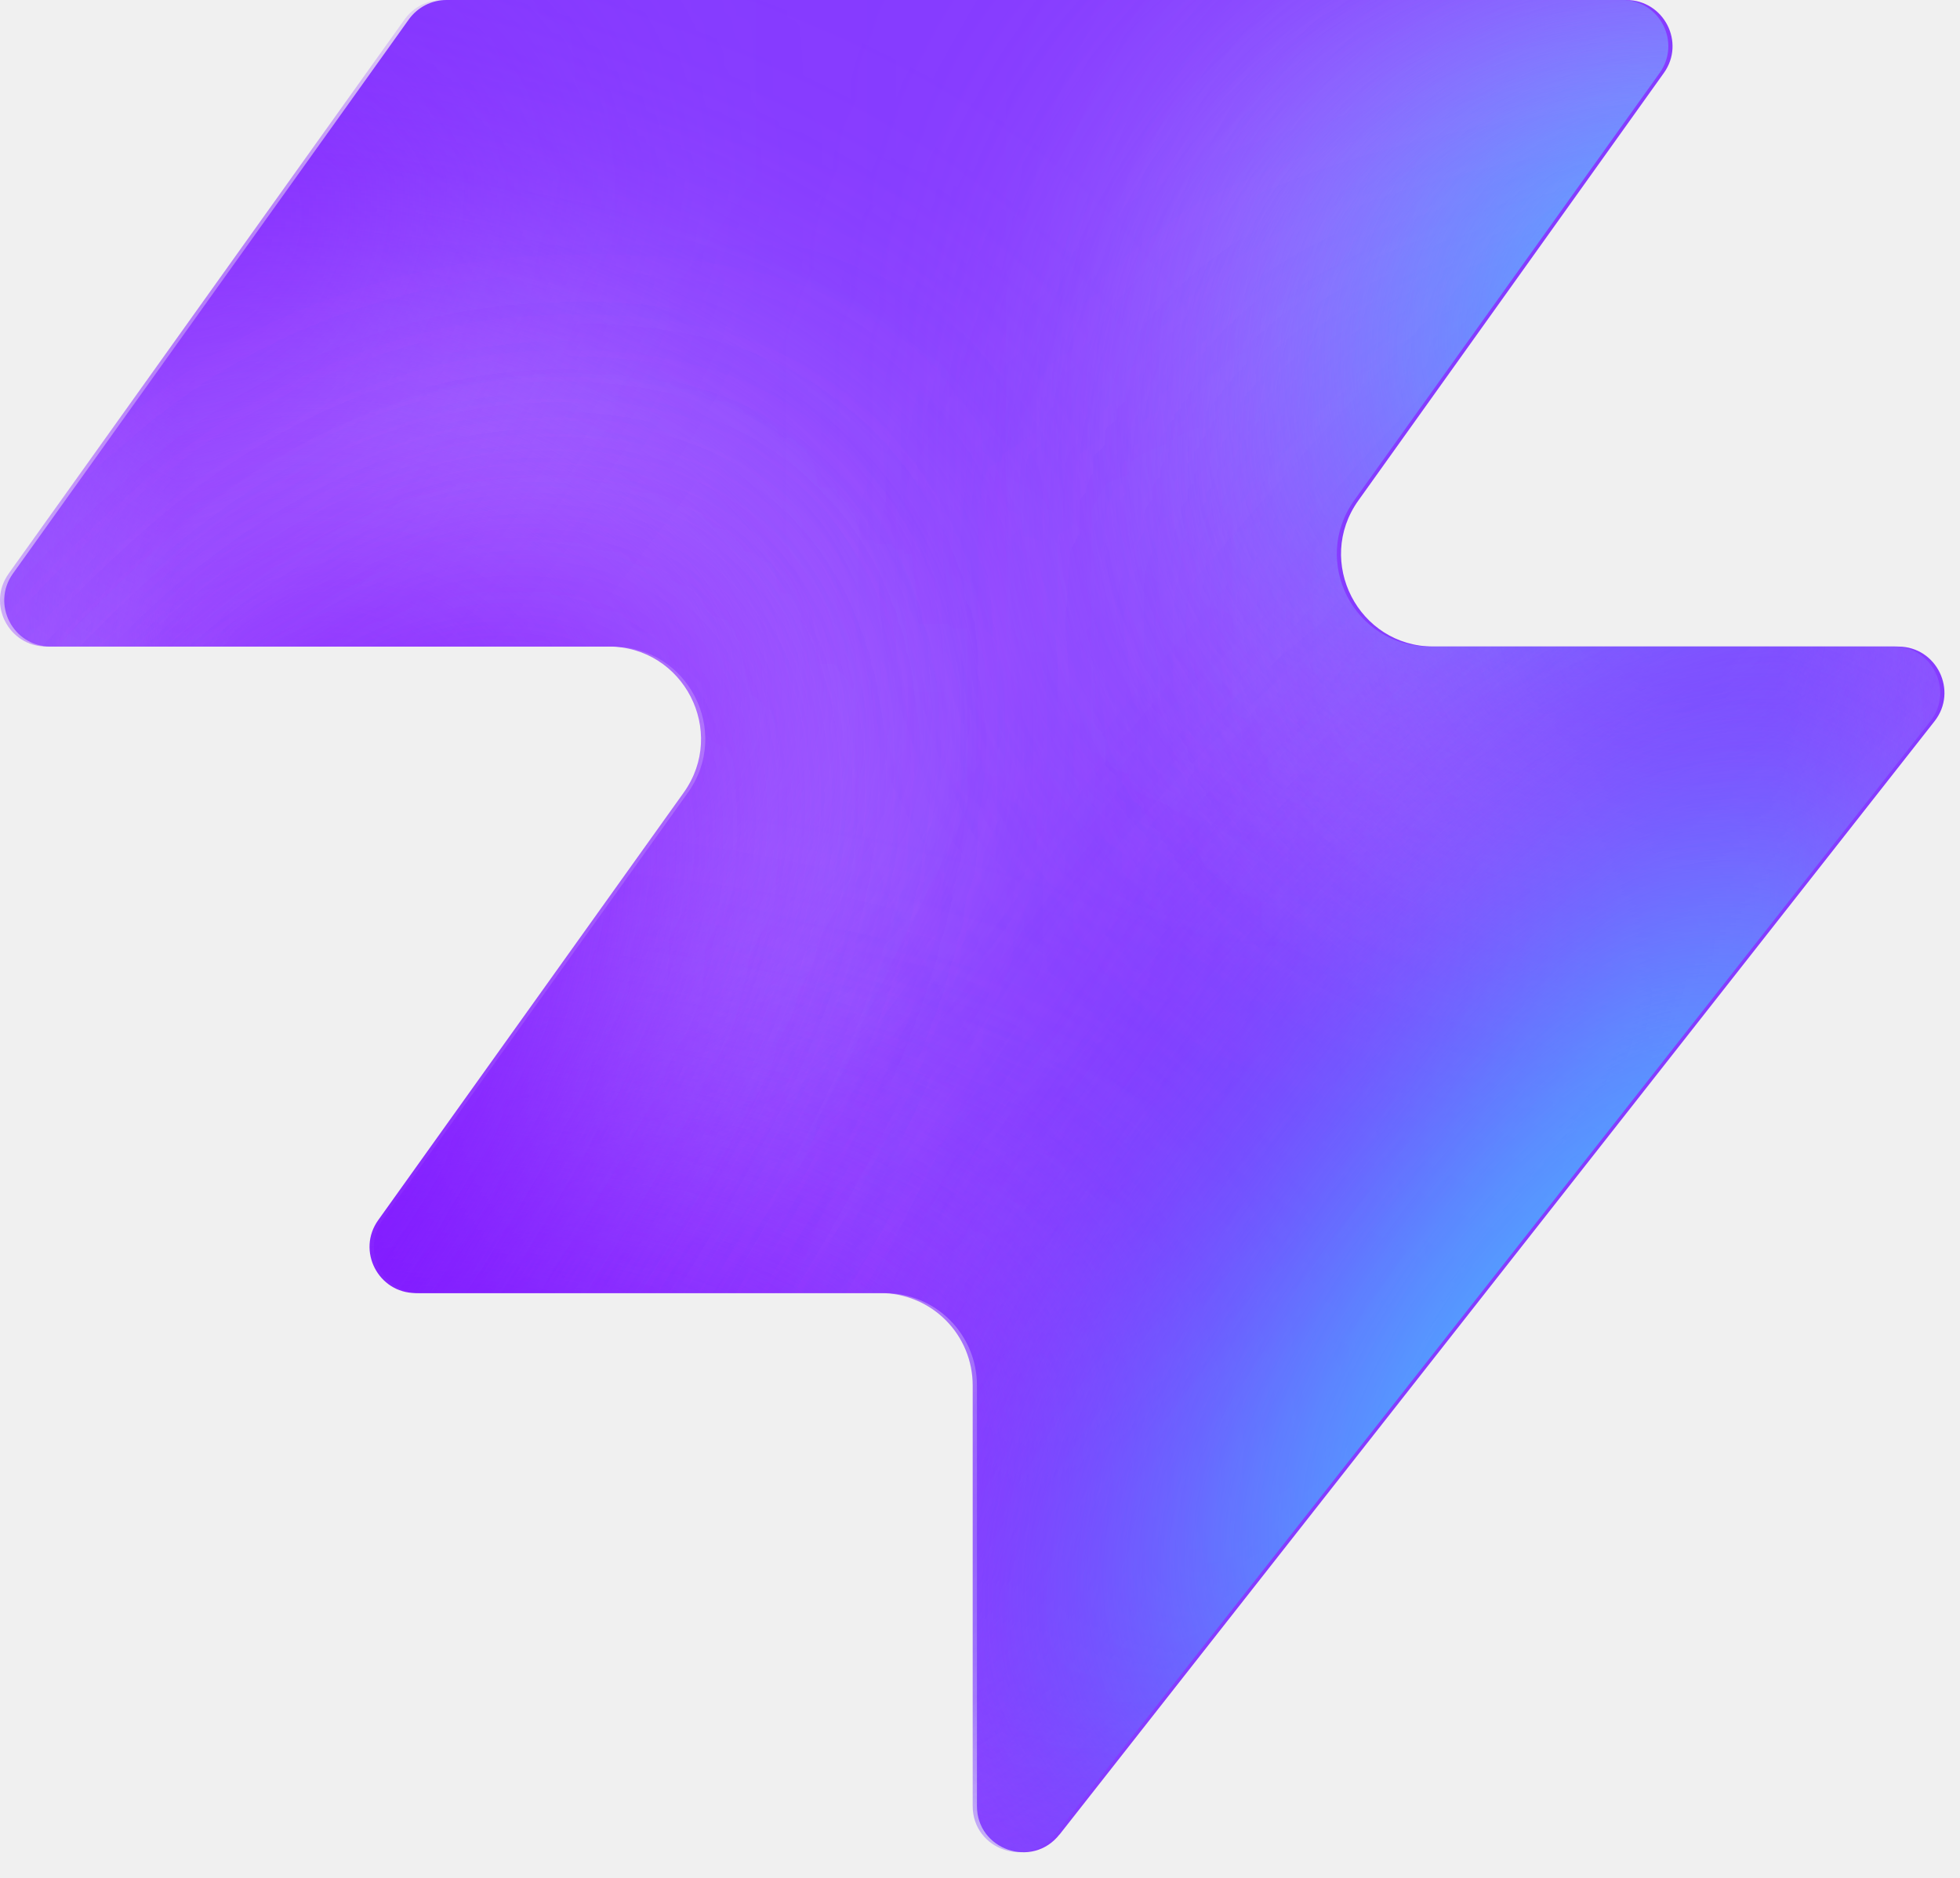
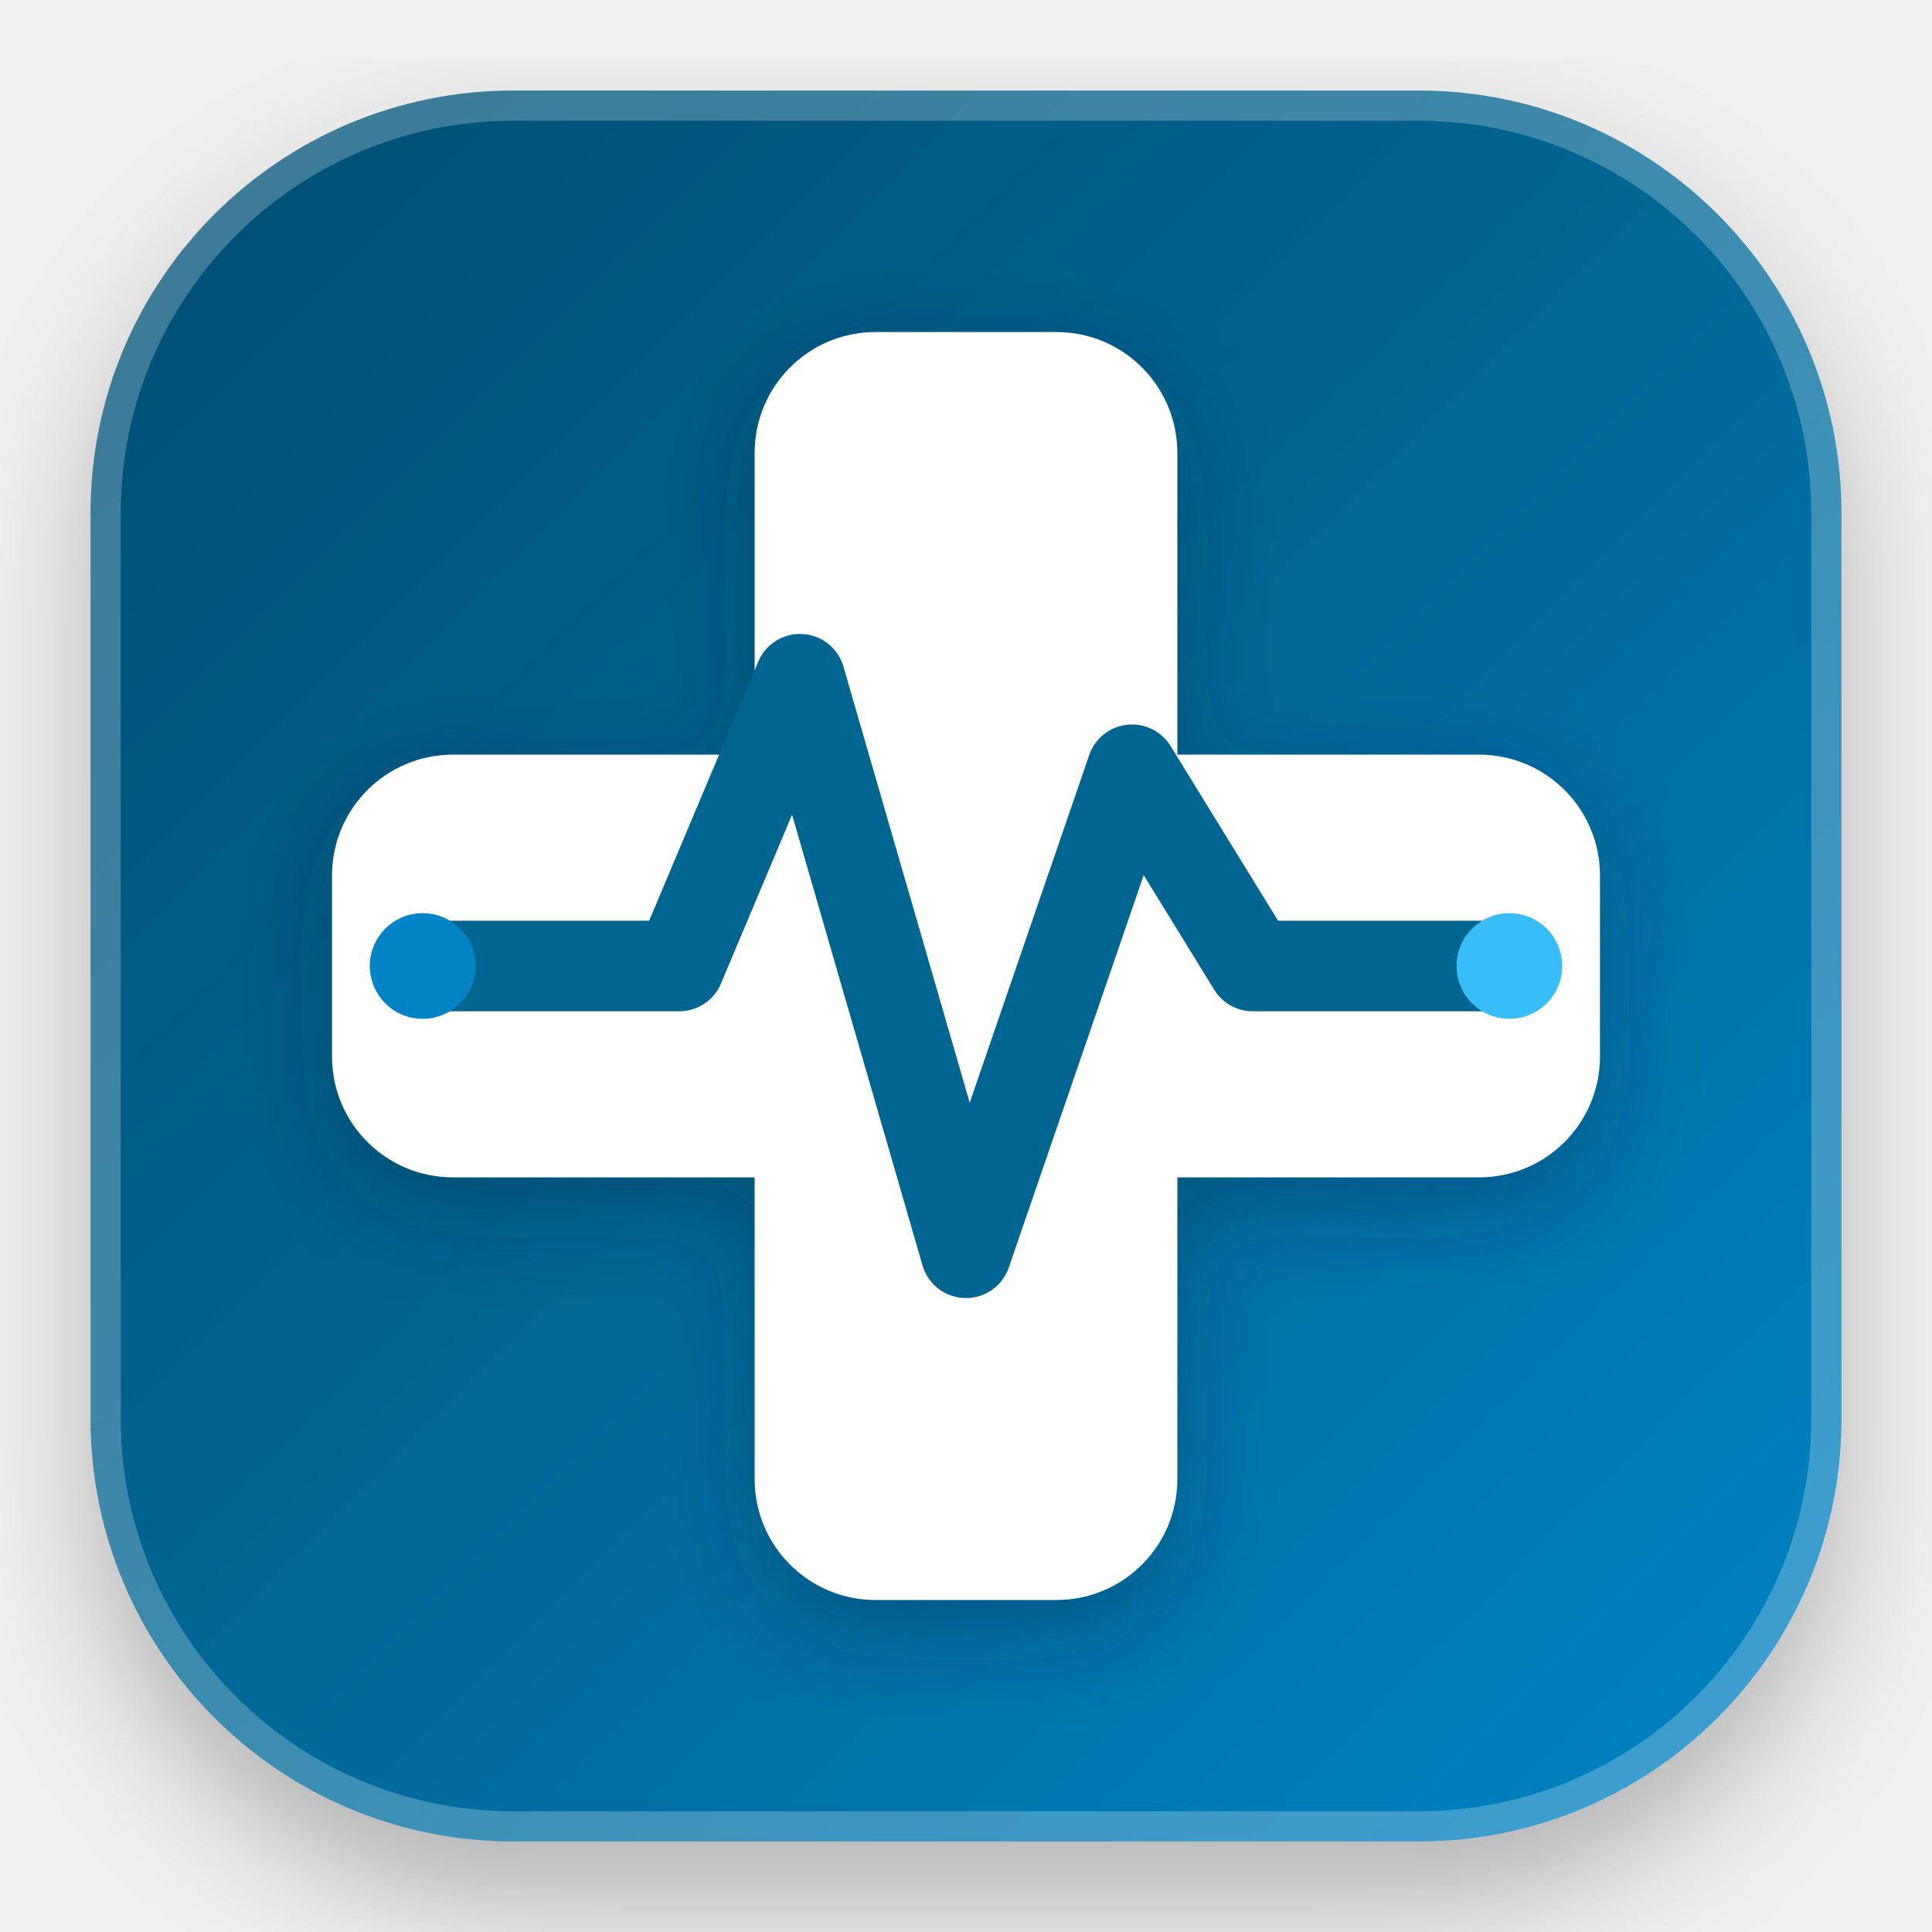
- <svg xmlns="http://www.w3.org/2000/svg" width="48" height="46" fill="none" viewBox="0 0 48 46">
-   <path fill="#863bff" d="M25.946 44.938c-.664.845-2.021.375-2.021-.698V33.937a2.26 2.26 0 0 0-2.262-2.262H10.287c-.92 0-1.456-1.04-.92-1.788l7.48-10.471c1.07-1.497 0-3.578-1.842-3.578H1.237c-.92 0-1.456-1.04-.92-1.788L10.013.474c.214-.297.556-.474.92-.474h28.894c.92 0 1.456 1.04.92 1.788l-7.48 10.471c-1.07 1.498 0 3.579 1.842 3.579h11.377c.943 0 1.473 1.088.89 1.83L25.947 44.94z" style="fill:#863bff;fill:color(display-p3 .525 .23 1);fill-opacity:1" />
-   <mask id="a" width="48" height="46" x="0" y="0" maskUnits="userSpaceOnUse" style="mask-type:alpha">
-     <path fill="#000" d="M25.842 44.938c-.664.844-2.021.375-2.021-.698V33.937a2.26 2.26 0 0 0-2.262-2.262H10.183c-.92 0-1.456-1.04-.92-1.788l7.48-10.471c1.07-1.498 0-3.579-1.842-3.579H1.133c-.92 0-1.456-1.04-.92-1.787L9.91.473c.214-.297.556-.474.92-.474h28.894c.92 0 1.456 1.04.92 1.788l-7.48 10.471c-1.07 1.498 0 3.578 1.842 3.578h11.377c.943 0 1.473 1.088.89 1.832L25.843 44.94z" style="fill:#000;fill-opacity:1" />
-   </mask>
-   <g mask="url(#a)">
-     <g filter="url(#b)">
-       <ellipse cx="5.508" cy="14.704" fill="#ede6ff" rx="5.508" ry="14.704" style="fill:#ede6ff;fill:color(display-p3 .927 .903 1);fill-opacity:1" transform="matrix(.00324 1 1 -.00324 -4.47 31.516)" />
-     </g>
-     <g filter="url(#c)">
-       <ellipse cx="10.399" cy="29.851" fill="#ede6ff" rx="10.399" ry="29.851" style="fill:#ede6ff;fill:color(display-p3 .927 .903 1);fill-opacity:1" transform="matrix(.00324 1 1 -.00324 -39.328 7.883)" />
-     </g>
-     <g filter="url(#d)">
-       <ellipse cx="5.508" cy="30.487" fill="#7e14ff" rx="5.508" ry="30.487" style="fill:#7e14ff;fill:color(display-p3 .492 .077 1);fill-opacity:1" transform="rotate(89.814 -25.913 -14.639)scale(1 -1)" />
-     </g>
-     <g filter="url(#e)">
-       <ellipse cx="5.508" cy="30.599" fill="#7e14ff" rx="5.508" ry="30.599" style="fill:#7e14ff;fill:color(display-p3 .492 .077 1);fill-opacity:1" transform="rotate(89.814 -32.644 -3.334)scale(1 -1)" />
-     </g>
-     <g filter="url(#f)">
-       <ellipse cx="5.508" cy="30.599" fill="#7e14ff" rx="5.508" ry="30.599" style="fill:#7e14ff;fill:color(display-p3 .492 .077 1);fill-opacity:1" transform="matrix(.00324 1 1 -.00324 -34.34 30.47)" />
-     </g>
-     <g filter="url(#g)">
-       <ellipse cx="14.072" cy="22.078" fill="#ede6ff" rx="14.072" ry="22.078" style="fill:#ede6ff;fill:color(display-p3 .927 .903 1);fill-opacity:1" transform="rotate(93.35 24.506 48.493)scale(-1 1)" />
-     </g>
-     <g filter="url(#h)">
-       <ellipse cx="3.47" cy="21.501" fill="#7e14ff" rx="3.47" ry="21.501" style="fill:#7e14ff;fill:color(display-p3 .492 .077 1);fill-opacity:1" transform="rotate(89.009 28.708 47.59)scale(-1 1)" />
-     </g>
-     <g filter="url(#i)">
-       <ellipse cx="3.47" cy="21.501" fill="#7e14ff" rx="3.47" ry="21.501" style="fill:#7e14ff;fill:color(display-p3 .492 .077 1);fill-opacity:1" transform="rotate(89.009 28.708 47.59)scale(-1 1)" />
-     </g>
-     <g filter="url(#j)">
-       <ellipse cx=".387" cy="8.972" fill="#7e14ff" rx="4.407" ry="29.108" style="fill:#7e14ff;fill:color(display-p3 .492 .077 1);fill-opacity:1" transform="rotate(39.51 .387 8.972)" />
-     </g>
-     <g filter="url(#k)">
-       <ellipse cx="47.523" cy="-6.092" fill="#7e14ff" rx="4.407" ry="29.108" style="fill:#7e14ff;fill:color(display-p3 .492 .077 1);fill-opacity:1" transform="rotate(37.892 47.523 -6.092)" />
-     </g>
-     <g filter="url(#l)">
-       <ellipse cx="41.412" cy="6.333" fill="#47bfff" rx="5.971" ry="9.665" style="fill:#47bfff;fill:color(display-p3 .28 .748 1);fill-opacity:1" transform="rotate(37.892 41.412 6.333)" />
-     </g>
-     <g filter="url(#m)">
-       <ellipse cx="-1.879" cy="38.332" fill="#7e14ff" rx="4.407" ry="29.108" style="fill:#7e14ff;fill:color(display-p3 .492 .077 1);fill-opacity:1" transform="rotate(37.892 -1.88 38.332)" />
-     </g>
-     <g filter="url(#n)">
-       <ellipse cx="-1.879" cy="38.332" fill="#7e14ff" rx="4.407" ry="29.108" style="fill:#7e14ff;fill:color(display-p3 .492 .077 1);fill-opacity:1" transform="rotate(37.892 -1.88 38.332)" />
-     </g>
-     <g filter="url(#o)">
-       <ellipse cx="35.651" cy="29.907" fill="#7e14ff" rx="4.407" ry="29.108" style="fill:#7e14ff;fill:color(display-p3 .492 .077 1);fill-opacity:1" transform="rotate(37.892 35.651 29.907)" />
-     </g>
-     <g filter="url(#p)">
-       <ellipse cx="38.418" cy="32.4" fill="#47bfff" rx="5.971" ry="15.297" style="fill:#47bfff;fill:color(display-p3 .28 .748 1);fill-opacity:1" transform="rotate(37.892 38.418 32.4)" />
-     </g>
-   </g>
+ <svg xmlns="http://www.w3.org/2000/svg" viewBox="0 0 128 128" width="128" height="128">
  <defs>
-     <filter id="b" width="60.045" height="41.654" x="-19.77" y="16.149" color-interpolation-filters="sRGB" filterUnits="userSpaceOnUse">
-       <feFlood flood-opacity="0" result="BackgroundImageFix" />
-       <feBlend in="SourceGraphic" in2="BackgroundImageFix" result="shape" />
-       <feGaussianBlur result="effect1_foregroundBlur_2002_17158" stdDeviation="7.659" />
+     <linearGradient id="clinitech-bg" x1="0%" y1="0%" x2="100%" y2="100%">
+       <stop offset="0%" stop-color="#004d70" />
+       <stop offset="45%" stop-color="#006591" />
+       <stop offset="100%" stop-color="#0284c7" />
+     </linearGradient>
+     <filter id="card-shadow" x="-10%" y="-10%" width="130%" height="130%">
+       <feDropShadow dx="0" dy="4" stdDeviation="4" flood-color="#000000" flood-opacity="0.25" />
    </filter>
-     <filter id="c" width="90.34" height="51.437" x="-54.613" y="-7.533" color-interpolation-filters="sRGB" filterUnits="userSpaceOnUse">
-       <feFlood flood-opacity="0" result="BackgroundImageFix" />
-       <feBlend in="SourceGraphic" in2="BackgroundImageFix" result="shape" />
-       <feGaussianBlur result="effect1_foregroundBlur_2002_17158" stdDeviation="7.659" />
-     </filter>
-     <filter id="d" width="79.355" height="29.4" x="-49.64" y="2.03" color-interpolation-filters="sRGB" filterUnits="userSpaceOnUse">
-       <feFlood flood-opacity="0" result="BackgroundImageFix" />
-       <feBlend in="SourceGraphic" in2="BackgroundImageFix" result="shape" />
-       <feGaussianBlur result="effect1_foregroundBlur_2002_17158" stdDeviation="4.596" />
-     </filter>
-     <filter id="e" width="79.579" height="29.4" x="-45.045" y="20.029" color-interpolation-filters="sRGB" filterUnits="userSpaceOnUse">
-       <feFlood flood-opacity="0" result="BackgroundImageFix" />
-       <feBlend in="SourceGraphic" in2="BackgroundImageFix" result="shape" />
-       <feGaussianBlur result="effect1_foregroundBlur_2002_17158" stdDeviation="4.596" />
-     </filter>
-     <filter id="f" width="79.579" height="29.4" x="-43.513" y="21.178" color-interpolation-filters="sRGB" filterUnits="userSpaceOnUse">
-       <feFlood flood-opacity="0" result="BackgroundImageFix" />
-       <feBlend in="SourceGraphic" in2="BackgroundImageFix" result="shape" />
-       <feGaussianBlur result="effect1_foregroundBlur_2002_17158" stdDeviation="4.596" />
-     </filter>
-     <filter id="g" width="74.749" height="58.852" x="15.756" y="-17.901" color-interpolation-filters="sRGB" filterUnits="userSpaceOnUse">
-       <feFlood flood-opacity="0" result="BackgroundImageFix" />
-       <feBlend in="SourceGraphic" in2="BackgroundImageFix" result="shape" />
-       <feGaussianBlur result="effect1_foregroundBlur_2002_17158" stdDeviation="7.659" />
-     </filter>
-     <filter id="h" width="61.377" height="25.362" x="23.548" y="2.284" color-interpolation-filters="sRGB" filterUnits="userSpaceOnUse">
-       <feFlood flood-opacity="0" result="BackgroundImageFix" />
-       <feBlend in="SourceGraphic" in2="BackgroundImageFix" result="shape" />
-       <feGaussianBlur result="effect1_foregroundBlur_2002_17158" stdDeviation="4.596" />
-     </filter>
-     <filter id="i" width="61.377" height="25.362" x="23.548" y="2.284" color-interpolation-filters="sRGB" filterUnits="userSpaceOnUse">
-       <feFlood flood-opacity="0" result="BackgroundImageFix" />
-       <feBlend in="SourceGraphic" in2="BackgroundImageFix" result="shape" />
-       <feGaussianBlur result="effect1_foregroundBlur_2002_17158" stdDeviation="4.596" />
-     </filter>
-     <filter id="j" width="56.045" height="63.649" x="-27.636" y="-22.853" color-interpolation-filters="sRGB" filterUnits="userSpaceOnUse">
-       <feFlood flood-opacity="0" result="BackgroundImageFix" />
-       <feBlend in="SourceGraphic" in2="BackgroundImageFix" result="shape" />
-       <feGaussianBlur result="effect1_foregroundBlur_2002_17158" stdDeviation="4.596" />
-     </filter>
-     <filter id="k" width="54.814" height="64.646" x="20.116" y="-38.415" color-interpolation-filters="sRGB" filterUnits="userSpaceOnUse">
-       <feFlood flood-opacity="0" result="BackgroundImageFix" />
-       <feBlend in="SourceGraphic" in2="BackgroundImageFix" result="shape" />
-       <feGaussianBlur result="effect1_foregroundBlur_2002_17158" stdDeviation="4.596" />
-     </filter>
-     <filter id="l" width="33.541" height="35.313" x="24.641" y="-11.323" color-interpolation-filters="sRGB" filterUnits="userSpaceOnUse">
-       <feFlood flood-opacity="0" result="BackgroundImageFix" />
-       <feBlend in="SourceGraphic" in2="BackgroundImageFix" result="shape" />
-       <feGaussianBlur result="effect1_foregroundBlur_2002_17158" stdDeviation="4.596" />
-     </filter>
-     <filter id="m" width="54.814" height="64.646" x="-29.286" y="6.009" color-interpolation-filters="sRGB" filterUnits="userSpaceOnUse">
-       <feFlood flood-opacity="0" result="BackgroundImageFix" />
-       <feBlend in="SourceGraphic" in2="BackgroundImageFix" result="shape" />
-       <feGaussianBlur result="effect1_foregroundBlur_2002_17158" stdDeviation="4.596" />
-     </filter>
-     <filter id="n" width="54.814" height="64.646" x="-29.286" y="6.009" color-interpolation-filters="sRGB" filterUnits="userSpaceOnUse">
-       <feFlood flood-opacity="0" result="BackgroundImageFix" />
-       <feBlend in="SourceGraphic" in2="BackgroundImageFix" result="shape" />
-       <feGaussianBlur result="effect1_foregroundBlur_2002_17158" stdDeviation="4.596" />
-     </filter>
-     <filter id="o" width="54.814" height="64.646" x="8.244" y="-2.416" color-interpolation-filters="sRGB" filterUnits="userSpaceOnUse">
-       <feFlood flood-opacity="0" result="BackgroundImageFix" />
-       <feBlend in="SourceGraphic" in2="BackgroundImageFix" result="shape" />
-       <feGaussianBlur result="effect1_foregroundBlur_2002_17158" stdDeviation="4.596" />
-     </filter>
-     <filter id="p" width="39.409" height="43.623" x="18.713" y="10.588" color-interpolation-filters="sRGB" filterUnits="userSpaceOnUse">
-       <feFlood flood-opacity="0" result="BackgroundImageFix" />
-       <feBlend in="SourceGraphic" in2="BackgroundImageFix" result="shape" />
-       <feGaussianBlur result="effect1_foregroundBlur_2002_17158" stdDeviation="4.596" />
+     <filter id="cross-shadow" x="-15%" y="-15%" width="130%" height="130%">
+       <feDropShadow dx="0" dy="2" stdDeviation="3" flood-color="#002b40" flood-opacity="0.35" />
    </filter>
  </defs>
+   <rect x="6" y="6" width="116" height="116" rx="28" fill="url(#clinitech-bg)" filter="url(#card-shadow)" />
+   <rect x="7" y="7" width="114" height="114" rx="27" fill="none" stroke="rgba(255, 255, 255, 0.24)" stroke-width="2" />
+   <g filter="url(#cross-shadow)">
+     <rect x="50" y="22" width="28" height="84" rx="8" fill="#ffffff" />
+     <rect x="22" y="50" width="84" height="28" rx="8" fill="#ffffff" />
+   </g>
+   <path d="M 28 64 L 45 64 L 53 45 L 64 83 L 75 51 L 83 64 L 100 64" fill="none" stroke="#006591" stroke-width="6" stroke-linecap="round" stroke-linejoin="round" />
+   <circle cx="28" cy="64" r="3.5" fill="#0284c7" />
+   <circle cx="100" cy="64" r="3.5" fill="#38bdf8" />
</svg>
